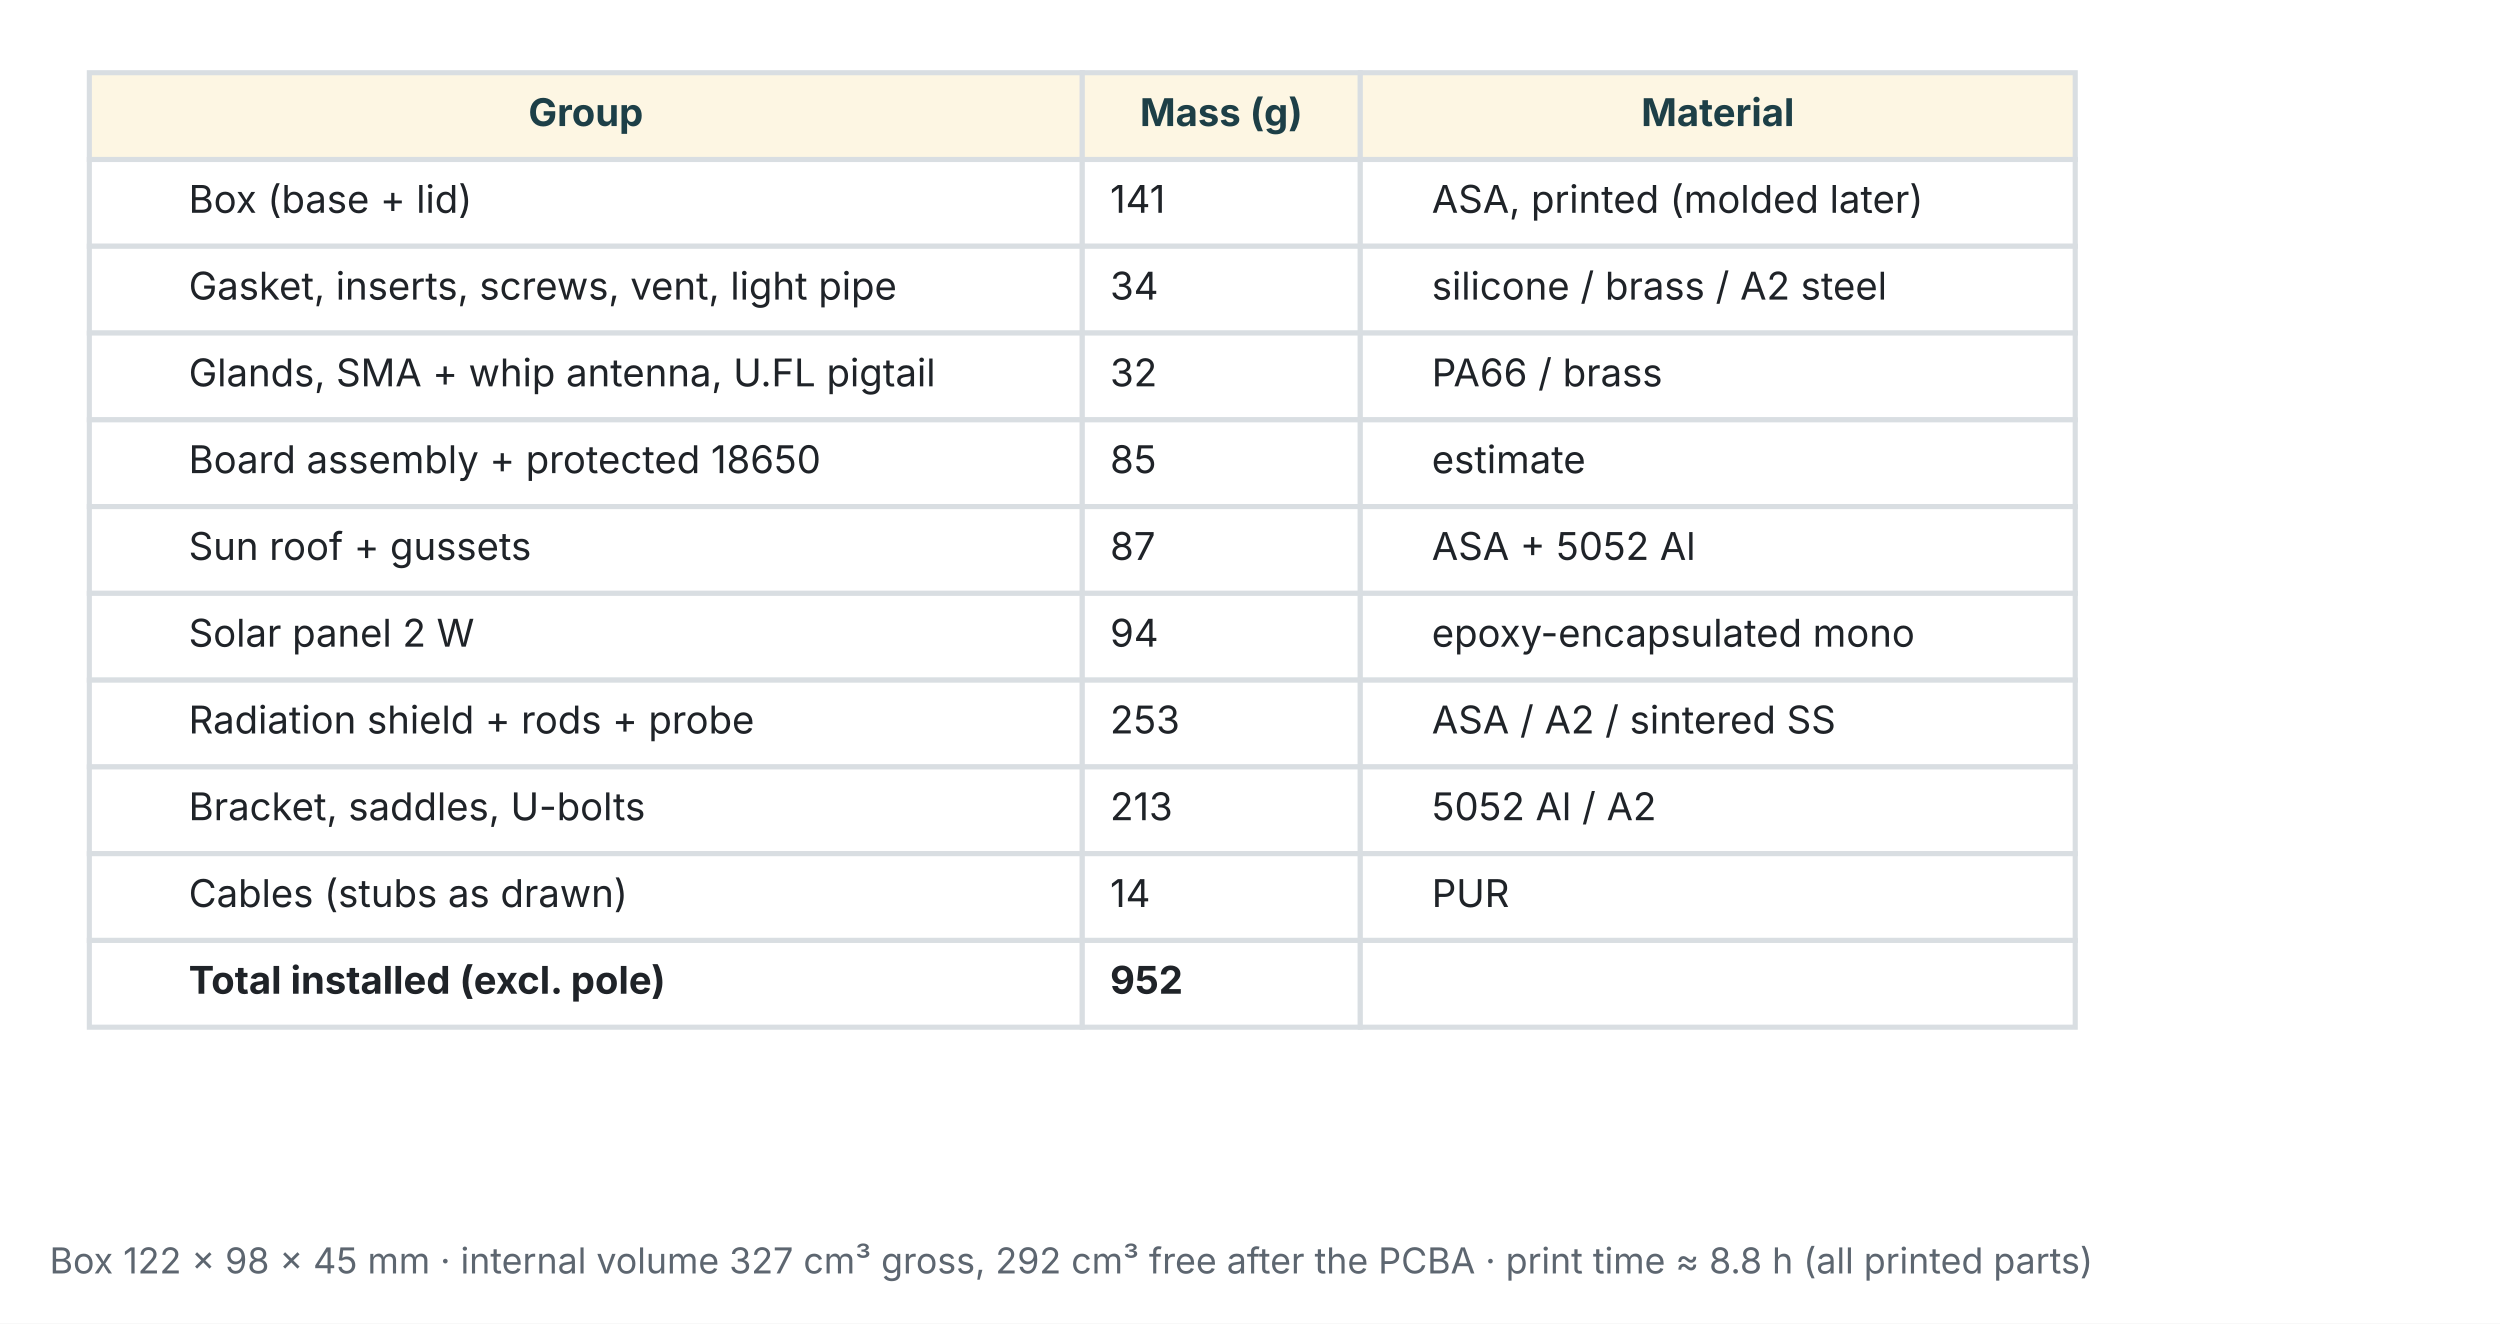
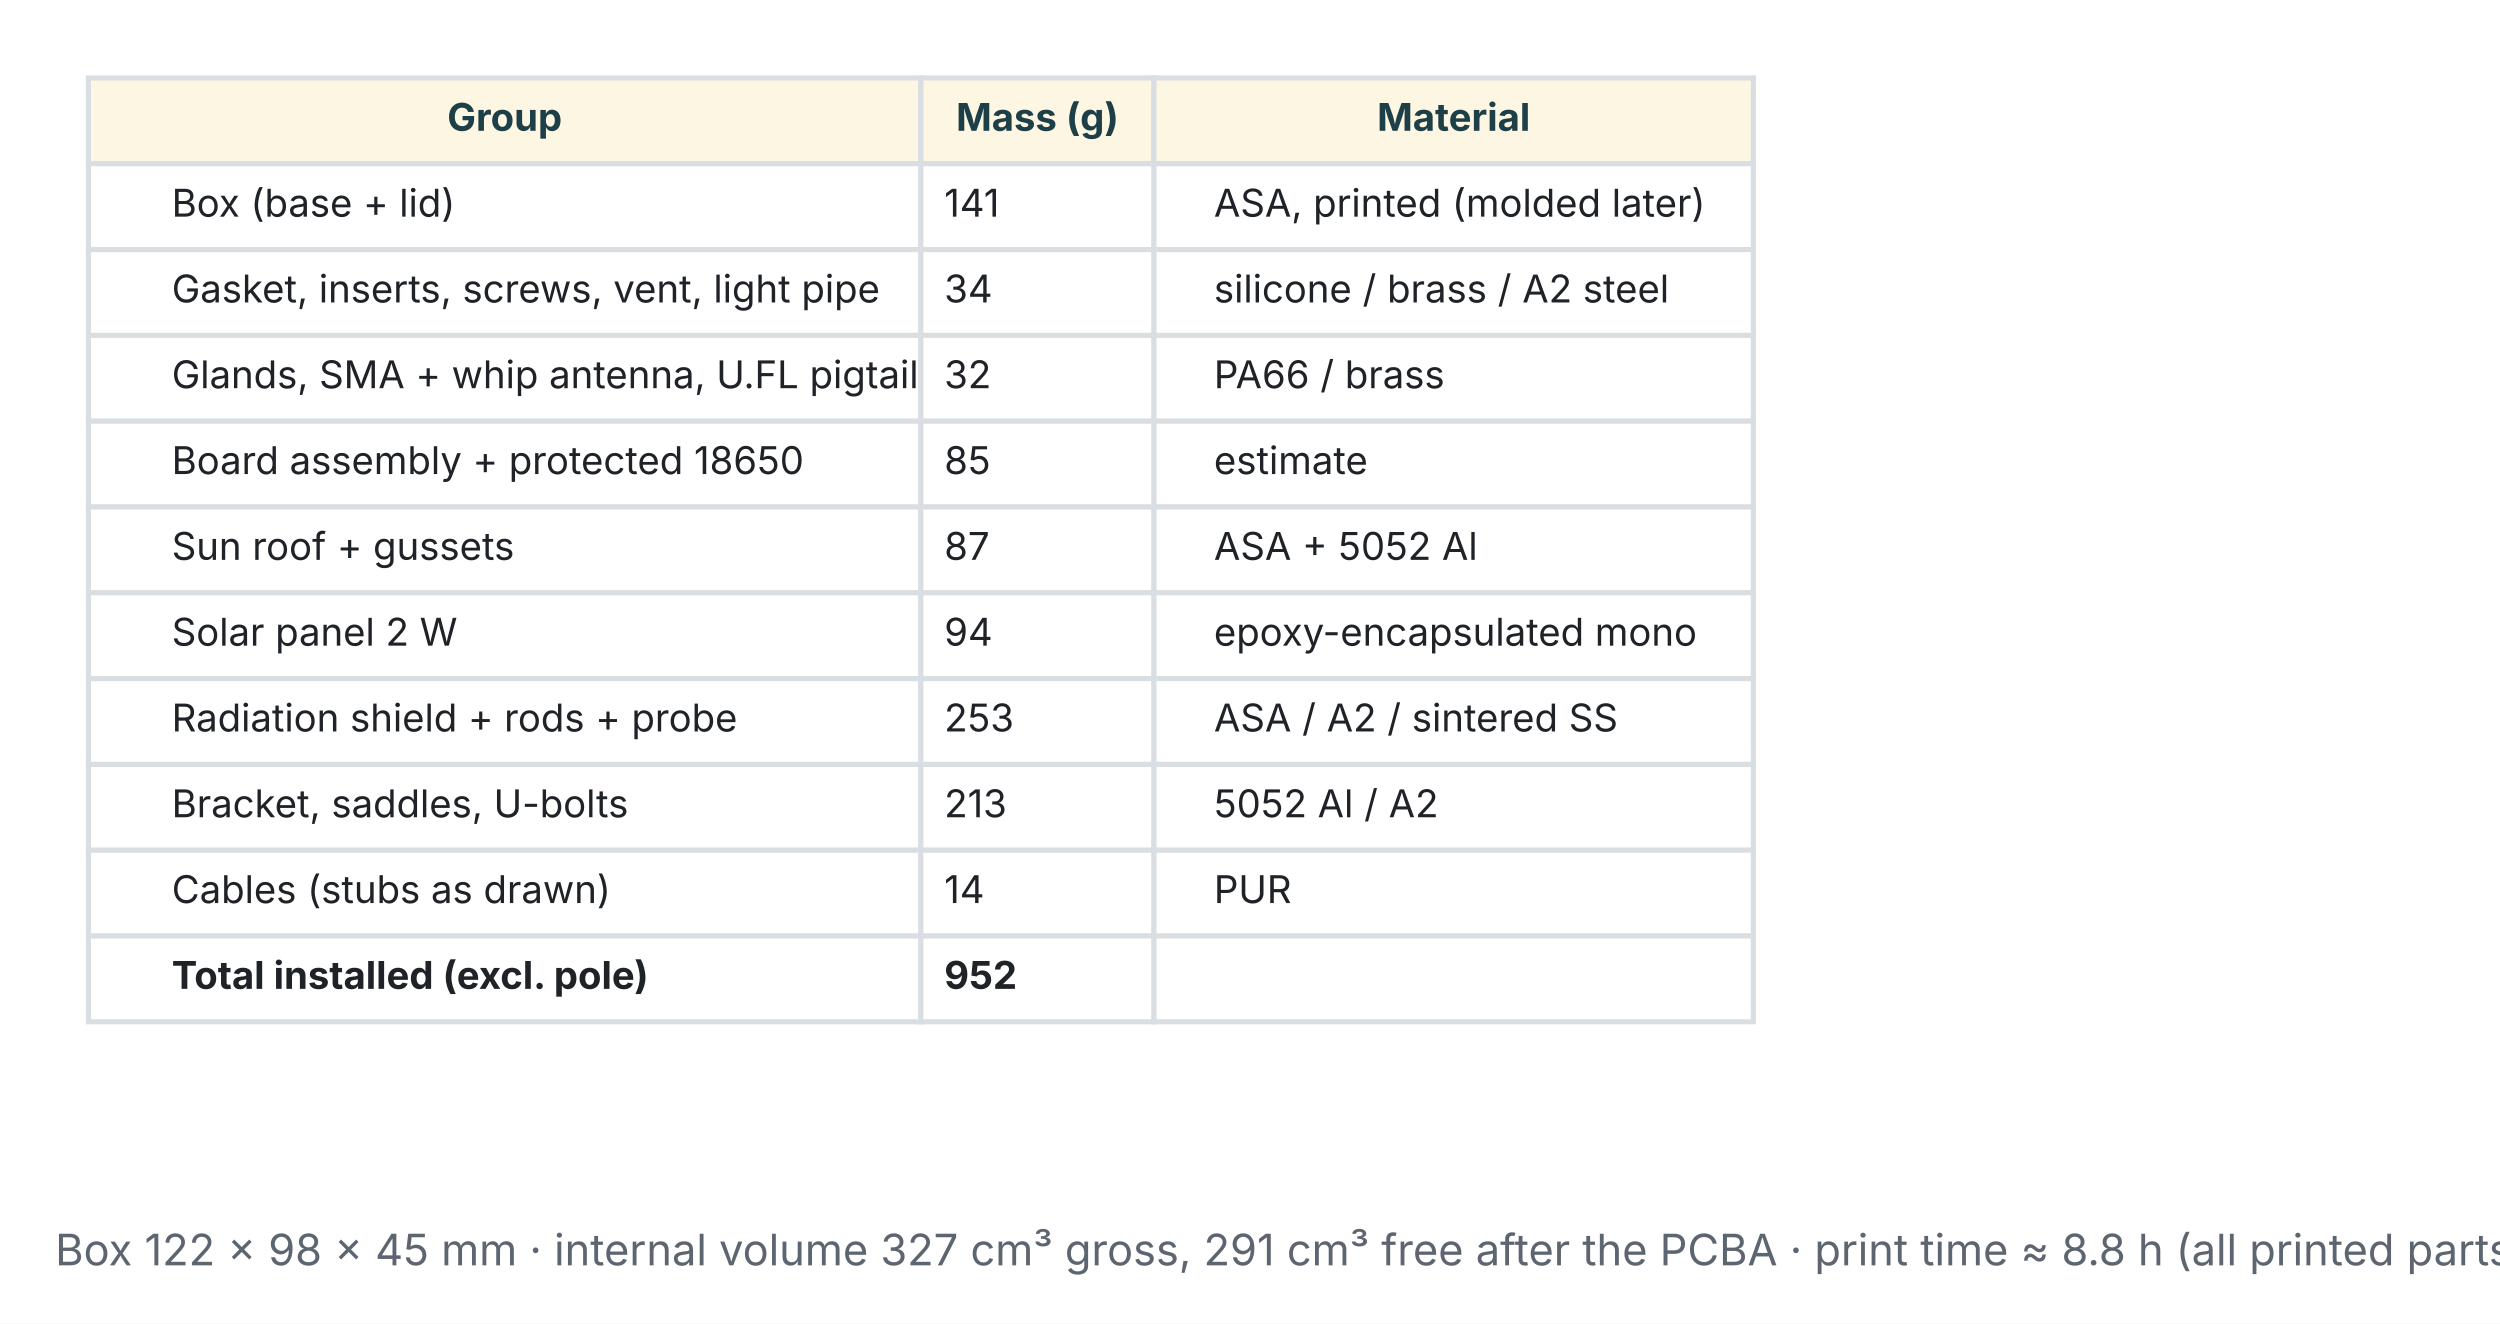
<svg xmlns="http://www.w3.org/2000/svg" width="489.6pt" height="259.2pt" viewBox="0 0 489.6 259.2" version="1.1">
  <defs>
    <style type="text/css">*{stroke-linejoin: round; stroke-linecap: butt}</style>
  </defs>
  <g id="figure_1">
    <g id="patch_1">
      <path d="M 0 259.2  L 489.6 259.2  L 489.6 0  L 0 0  z " style="fill: #ffffff" />
    </g>
    <g id="axes_1">
      <g id="table_1">
        <g id="patch_2">
-           <path d="M 17.498 31.235  L 211.954 31.235  L 211.954 14.242  L 17.498 14.242  z " style="fill: #fdf6e3; stroke: #d9dee2; stroke-linejoin: miter" />
+           <path d="M 17.321 32.075  L 180.348 32.075  L 180.348 15.272  L 17.321 15.272  z " style="fill: #fdf6e3; stroke: #d9dee2; stroke-linejoin: miter" />
        </g>
        <g id="text_1">
-           <text style="font-weight: 700; font-size: 7.5px; font-family: 'Inter', 'DejaVu Sans', 'Arial', 'Bitstream Vera Sans', 'Computer Modern Sans Serif', 'Lucida Grande', 'Verdana', 'Geneva', 'Lucid', 'Helvetica', 'Avant Garde', sans-serif; text-anchor: middle; fill: #1d3f47" x="114.726" y="24.687" transform="rotate(-0 114.7264 24.68686)">Group</text>
+           <text style="font-weight: 700; font-size: 7.5px; font-family: 'Inter', 'DejaVu Sans', 'Arial', 'Bitstream Vera Sans', 'Computer Modern Sans Serif', 'Lucida Grande', 'Verdana', 'Geneva', 'Lucid', 'Helvetica', 'Avant Garde', sans-serif; text-anchor: middle; fill: #1d3f47" x="98.834" y="25.622" transform="rotate(-0 98.83448 25.62174)">Group</text>
        </g>
        <g id="patch_3">
-           <path d="M 211.954 31.235  L 266.402 31.235  L 266.402 14.242  L 211.954 14.242  z " style="fill: #fdf6e3; stroke: #d9dee2; stroke-linejoin: miter" />
+           <path d="M 180.348 32.075  L 225.995 32.075  L 225.995 15.272  L 180.348 15.272  z " style="fill: #fdf6e3; stroke: #d9dee2; stroke-linejoin: miter" />
        </g>
        <g id="text_2">
-           <text style="font-weight: 700; font-size: 7.5px; font-family: 'Inter', 'DejaVu Sans', 'Arial', 'Bitstream Vera Sans', 'Computer Modern Sans Serif', 'Lucida Grande', 'Verdana', 'Geneva', 'Lucid', 'Helvetica', 'Avant Garde', sans-serif; text-anchor: middle; fill: #1d3f47" x="239.178" y="24.687" transform="rotate(-0 239.1784 24.68686)">Mass (g)</text>
+           <text style="font-weight: 700; font-size: 7.5px; font-family: 'Inter', 'DejaVu Sans', 'Arial', 'Bitstream Vera Sans', 'Computer Modern Sans Serif', 'Lucida Grande', 'Verdana', 'Geneva', 'Lucid', 'Helvetica', 'Avant Garde', sans-serif; text-anchor: middle; fill: #1d3f47" x="203.172" y="25.622" transform="rotate(-0 203.1716 25.62174)">Mass (g)</text>
        </g>
        <g id="patch_4">
-           <path d="M 266.402 31.235  L 406.411 31.235  L 406.411 14.242  L 266.402 14.242  z " style="fill: #fdf6e3; stroke: #d9dee2; stroke-linejoin: miter" />
+           <path d="M 225.995 32.075  L 343.375 32.075  L 343.375 15.272  L 225.995 15.272  z " style="fill: #fdf6e3; stroke: #d9dee2; stroke-linejoin: miter" />
        </g>
        <g id="text_3">
-           <text style="font-weight: 700; font-size: 7.5px; font-family: 'Inter', 'DejaVu Sans', 'Arial', 'Bitstream Vera Sans', 'Computer Modern Sans Serif', 'Lucida Grande', 'Verdana', 'Geneva', 'Lucid', 'Helvetica', 'Avant Garde', sans-serif; text-anchor: middle; fill: #1d3f47" x="336.406" y="24.687" transform="rotate(-0 336.4065 24.68715)">Material</text>
+           <text style="font-weight: 700; font-size: 7.5px; font-family: 'Inter', 'DejaVu Sans', 'Arial', 'Bitstream Vera Sans', 'Computer Modern Sans Serif', 'Lucida Grande', 'Verdana', 'Geneva', 'Lucid', 'Helvetica', 'Avant Garde', sans-serif; text-anchor: middle; fill: #1d3f47" x="284.685" y="25.622" transform="rotate(-0 284.6851 25.62203)">Material</text>
        </g>
        <g id="patch_5">
-           <path d="M 17.498 48.228  L 211.954 48.228  L 211.954 31.235  L 17.498 31.235  z " style="fill: #ffffff; stroke: #d9dee2; stroke-linejoin: miter" />
+           <path d="M 17.321 48.879  L 180.348 48.879  L 180.348 32.075  L 17.321 32.075  z " style="fill: #ffffff; stroke: #d9dee2; stroke-linejoin: miter" />
        </g>
        <g id="text_4">
-           <text style="font-size: 7.5px; font-family: 'Inter', 'DejaVu Sans', 'Arial', 'Bitstream Vera Sans', 'Computer Modern Sans Serif', 'Lucida Grande', 'Verdana', 'Geneva', 'Lucid', 'Helvetica', 'Avant Garde', sans-serif; text-anchor: start; fill: #1f2328" x="36.944" y="41.68" transform="rotate(-0 36.94387 41.68024)">Box (base + lid)</text>
+           <text style="font-size: 7.5px; font-family: 'Inter', 'DejaVu Sans', 'Arial', 'Bitstream Vera Sans', 'Computer Modern Sans Serif', 'Lucida Grande', 'Verdana', 'Geneva', 'Lucid', 'Helvetica', 'Avant Garde', sans-serif; text-anchor: start; fill: #1f2328" x="33.624" y="42.426" transform="rotate(-0 33.62376 42.42571)">Box (base + lid)</text>
        </g>
        <g id="patch_6">
-           <path d="M 211.954 48.228  L 266.402 48.228  L 266.402 31.235  L 211.954 31.235  z " style="fill: #ffffff; stroke: #d9dee2; stroke-linejoin: miter" />
+           <path d="M 180.348 48.879  L 225.995 48.879  L 225.995 32.075  L 180.348 32.075  z " style="fill: #ffffff; stroke: #d9dee2; stroke-linejoin: miter" />
        </g>
        <g id="text_5">
-           <text style="font-size: 7.5px; font-family: 'Inter', 'DejaVu Sans', 'Arial', 'Bitstream Vera Sans', 'Computer Modern Sans Serif', 'Lucida Grande', 'Verdana', 'Geneva', 'Lucid', 'Helvetica', 'Avant Garde', sans-serif; text-anchor: start; fill: #1f2328" x="217.399" y="41.68" transform="rotate(-0 217.3993 41.67995)">141</text>
+           <text style="font-size: 7.5px; font-family: 'Inter', 'DejaVu Sans', 'Arial', 'Bitstream Vera Sans', 'Computer Modern Sans Serif', 'Lucida Grande', 'Verdana', 'Geneva', 'Lucid', 'Helvetica', 'Avant Garde', sans-serif; text-anchor: start; fill: #1f2328" x="184.913" y="42.425" transform="rotate(-0 184.9126 42.42541)">141</text>
        </g>
        <g id="patch_7">
-           <path d="M 266.402 48.228  L 406.411 48.228  L 406.411 31.235  L 266.402 31.235  z " style="fill: #ffffff; stroke: #d9dee2; stroke-linejoin: miter" />
+           <path d="M 225.995 48.879  L 343.375 48.879  L 343.375 32.075  L 225.995 32.075  z " style="fill: #ffffff; stroke: #d9dee2; stroke-linejoin: miter" />
        </g>
        <g id="text_6">
-           <text style="font-size: 7.5px; font-family: 'Inter', 'DejaVu Sans', 'Arial', 'Bitstream Vera Sans', 'Computer Modern Sans Serif', 'Lucida Grande', 'Verdana', 'Geneva', 'Lucid', 'Helvetica', 'Avant Garde', sans-serif; text-anchor: start; fill: #1f2328" x="280.403" y="41.68" transform="rotate(-0 280.4031 41.68024)">ASA, printed (molded later)</text>
+           <text style="font-size: 7.5px; font-family: 'Inter', 'DejaVu Sans', 'Arial', 'Bitstream Vera Sans', 'Computer Modern Sans Serif', 'Lucida Grande', 'Verdana', 'Geneva', 'Lucid', 'Helvetica', 'Avant Garde', sans-serif; text-anchor: start; fill: #1f2328" x="237.733" y="42.426" transform="rotate(-0 237.7333 42.42571)">ASA, printed (molded later)</text>
        </g>
        <g id="patch_8">
-           <path d="M 17.498 65.221  L 211.954 65.221  L 211.954 48.228  L 17.498 48.228  z " style="fill: #ffffff; stroke: #d9dee2; stroke-linejoin: miter" />
+           <path d="M 17.321 65.683  L 180.348 65.683  L 180.348 48.879  L 17.321 48.879  z " style="fill: #ffffff; stroke: #d9dee2; stroke-linejoin: miter" />
        </g>
        <g id="text_7">
-           <text style="font-size: 7.5px; font-family: 'Inter', 'DejaVu Sans', 'Arial', 'Bitstream Vera Sans', 'Computer Modern Sans Serif', 'Lucida Grande', 'Verdana', 'Geneva', 'Lucid', 'Helvetica', 'Avant Garde', sans-serif; text-anchor: start; fill: #1f2328" x="36.944" y="58.673" transform="rotate(-0 36.94387 58.67334)">Gasket, inserts, screws, vent, light pipe</text>
+           <text style="font-size: 7.5px; font-family: 'Inter', 'DejaVu Sans', 'Arial', 'Bitstream Vera Sans', 'Computer Modern Sans Serif', 'Lucida Grande', 'Verdana', 'Geneva', 'Lucid', 'Helvetica', 'Avant Garde', sans-serif; text-anchor: start; fill: #1f2328" x="33.624" y="59.229" transform="rotate(-0 33.62376 59.22938)">Gasket, inserts, screws, vent, light pipe</text>
        </g>
        <g id="patch_9">
-           <path d="M 211.954 65.221  L 266.402 65.221  L 266.402 48.228  L 211.954 48.228  z " style="fill: #ffffff; stroke: #d9dee2; stroke-linejoin: miter" />
+           <path d="M 180.348 65.683  L 225.995 65.683  L 225.995 48.879  L 180.348 48.879  z " style="fill: #ffffff; stroke: #d9dee2; stroke-linejoin: miter" />
        </g>
        <g id="text_8">
-           <text style="font-size: 7.5px; font-family: 'Inter', 'DejaVu Sans', 'Arial', 'Bitstream Vera Sans', 'Computer Modern Sans Serif', 'Lucida Grande', 'Verdana', 'Geneva', 'Lucid', 'Helvetica', 'Avant Garde', sans-serif; text-anchor: start; fill: #1f2328" x="217.399" y="58.673" transform="rotate(-0 217.3993 58.67305)">34</text>
+           <text style="font-size: 7.5px; font-family: 'Inter', 'DejaVu Sans', 'Arial', 'Bitstream Vera Sans', 'Computer Modern Sans Serif', 'Lucida Grande', 'Verdana', 'Geneva', 'Lucid', 'Helvetica', 'Avant Garde', sans-serif; text-anchor: start; fill: #1f2328" x="184.913" y="59.229" transform="rotate(-0 184.9126 59.22909)">34</text>
        </g>
        <g id="patch_10">
-           <path d="M 266.402 65.221  L 406.411 65.221  L 406.411 48.228  L 266.402 48.228  z " style="fill: #ffffff; stroke: #d9dee2; stroke-linejoin: miter" />
+           <path d="M 225.995 65.683  L 343.375 65.683  L 343.375 48.879  L 225.995 48.879  z " style="fill: #ffffff; stroke: #d9dee2; stroke-linejoin: miter" />
        </g>
        <g id="text_9">
-           <text style="font-size: 7.5px; font-family: 'Inter', 'DejaVu Sans', 'Arial', 'Bitstream Vera Sans', 'Computer Modern Sans Serif', 'Lucida Grande', 'Verdana', 'Geneva', 'Lucid', 'Helvetica', 'Avant Garde', sans-serif; text-anchor: start; fill: #1f2328" x="280.403" y="58.673" transform="rotate(-0 280.4031 58.67334)">silicone / brass / A2 steel</text>
+           <text style="font-size: 7.5px; font-family: 'Inter', 'DejaVu Sans', 'Arial', 'Bitstream Vera Sans', 'Computer Modern Sans Serif', 'Lucida Grande', 'Verdana', 'Geneva', 'Lucid', 'Helvetica', 'Avant Garde', sans-serif; text-anchor: start; fill: #1f2328" x="237.733" y="59.229" transform="rotate(-0 237.7333 59.22938)">silicone / brass / A2 steel</text>
        </g>
        <g id="patch_11">
-           <path d="M 17.498 82.214  L 211.954 82.214  L 211.954 65.221  L 17.498 65.221  z " style="fill: #ffffff; stroke: #d9dee2; stroke-linejoin: miter" />
+           <path d="M 17.321 82.486  L 180.348 82.486  L 180.348 65.683  L 17.321 65.683  z " style="fill: #ffffff; stroke: #d9dee2; stroke-linejoin: miter" />
        </g>
        <g id="text_10">
-           <text style="font-size: 7.5px; font-family: 'Inter', 'DejaVu Sans', 'Arial', 'Bitstream Vera Sans', 'Computer Modern Sans Serif', 'Lucida Grande', 'Verdana', 'Geneva', 'Lucid', 'Helvetica', 'Avant Garde', sans-serif; text-anchor: start; fill: #1f2328" x="36.944" y="75.666" transform="rotate(-0 36.94387 75.66643)">Glands, SMA + whip antenna, U.FL pigtail</text>
+           <text style="font-size: 7.5px; font-family: 'Inter', 'DejaVu Sans', 'Arial', 'Bitstream Vera Sans', 'Computer Modern Sans Serif', 'Lucida Grande', 'Verdana', 'Geneva', 'Lucid', 'Helvetica', 'Avant Garde', sans-serif; text-anchor: start; fill: #1f2328" x="33.624" y="76.033" transform="rotate(-0 33.62376 76.03305)">Glands, SMA + whip antenna, U.FL pigtail</text>
        </g>
        <g id="patch_12">
-           <path d="M 211.954 82.214  L 266.402 82.214  L 266.402 65.221  L 211.954 65.221  z " style="fill: #ffffff; stroke: #d9dee2; stroke-linejoin: miter" />
+           <path d="M 180.348 82.486  L 225.995 82.486  L 225.995 65.683  L 180.348 65.683  z " style="fill: #ffffff; stroke: #d9dee2; stroke-linejoin: miter" />
        </g>
        <g id="text_11">
-           <text style="font-size: 7.5px; font-family: 'Inter', 'DejaVu Sans', 'Arial', 'Bitstream Vera Sans', 'Computer Modern Sans Serif', 'Lucida Grande', 'Verdana', 'Geneva', 'Lucid', 'Helvetica', 'Avant Garde', sans-serif; text-anchor: start; fill: #1f2328" x="217.399" y="75.666" transform="rotate(-0 217.3993 75.66614)">32</text>
+           <text style="font-size: 7.5px; font-family: 'Inter', 'DejaVu Sans', 'Arial', 'Bitstream Vera Sans', 'Computer Modern Sans Serif', 'Lucida Grande', 'Verdana', 'Geneva', 'Lucid', 'Helvetica', 'Avant Garde', sans-serif; text-anchor: start; fill: #1f2328" x="184.913" y="76.033" transform="rotate(-0 184.9126 76.03276)">32</text>
        </g>
        <g id="patch_13">
-           <path d="M 266.402 82.214  L 406.411 82.214  L 406.411 65.221  L 266.402 65.221  z " style="fill: #ffffff; stroke: #d9dee2; stroke-linejoin: miter" />
+           <path d="M 225.995 82.486  L 343.375 82.486  L 343.375 65.683  L 225.995 65.683  z " style="fill: #ffffff; stroke: #d9dee2; stroke-linejoin: miter" />
        </g>
        <g id="text_12">
-           <text style="font-size: 7.5px; font-family: 'Inter', 'DejaVu Sans', 'Arial', 'Bitstream Vera Sans', 'Computer Modern Sans Serif', 'Lucida Grande', 'Verdana', 'Geneva', 'Lucid', 'Helvetica', 'Avant Garde', sans-serif; text-anchor: start; fill: #1f2328" x="280.403" y="75.666" transform="rotate(-0 280.4031 75.66643)">PA66 / brass</text>
+           <text style="font-size: 7.5px; font-family: 'Inter', 'DejaVu Sans', 'Arial', 'Bitstream Vera Sans', 'Computer Modern Sans Serif', 'Lucida Grande', 'Verdana', 'Geneva', 'Lucid', 'Helvetica', 'Avant Garde', sans-serif; text-anchor: start; fill: #1f2328" x="237.733" y="76.033" transform="rotate(-0 237.7333 76.03305)">PA66 / brass</text>
        </g>
        <g id="patch_14">
-           <path d="M 17.498 99.208  L 211.954 99.208  L 211.954 82.214  L 17.498 82.214  z " style="fill: #ffffff; stroke: #d9dee2; stroke-linejoin: miter" />
+           <path d="M 17.321 99.29  L 180.348 99.29  L 180.348 82.486  L 17.321 82.486  z " style="fill: #ffffff; stroke: #d9dee2; stroke-linejoin: miter" />
        </g>
        <g id="text_13">
-           <text style="font-size: 7.5px; font-family: 'Inter', 'DejaVu Sans', 'Arial', 'Bitstream Vera Sans', 'Computer Modern Sans Serif', 'Lucida Grande', 'Verdana', 'Geneva', 'Lucid', 'Helvetica', 'Avant Garde', sans-serif; text-anchor: start; fill: #1f2328" x="36.944" y="92.66" transform="rotate(-0 36.94387 92.65953)">Board assembly + protected 18650</text>
+           <text style="font-size: 7.5px; font-family: 'Inter', 'DejaVu Sans', 'Arial', 'Bitstream Vera Sans', 'Computer Modern Sans Serif', 'Lucida Grande', 'Verdana', 'Geneva', 'Lucid', 'Helvetica', 'Avant Garde', sans-serif; text-anchor: start; fill: #1f2328" x="33.624" y="92.837" transform="rotate(-0 33.62376 92.83673)">Board assembly + protected 18650</text>
        </g>
        <g id="patch_15">
-           <path d="M 211.954 99.208  L 266.402 99.208  L 266.402 82.214  L 211.954 82.214  z " style="fill: #ffffff; stroke: #d9dee2; stroke-linejoin: miter" />
+           <path d="M 180.348 99.29  L 225.995 99.29  L 225.995 82.486  L 180.348 82.486  z " style="fill: #ffffff; stroke: #d9dee2; stroke-linejoin: miter" />
        </g>
        <g id="text_14">
-           <text style="font-size: 7.5px; font-family: 'Inter', 'DejaVu Sans', 'Arial', 'Bitstream Vera Sans', 'Computer Modern Sans Serif', 'Lucida Grande', 'Verdana', 'Geneva', 'Lucid', 'Helvetica', 'Avant Garde', sans-serif; text-anchor: start; fill: #1f2328" x="217.399" y="92.659" transform="rotate(-0 217.3993 92.65923)">85</text>
+           <text style="font-size: 7.5px; font-family: 'Inter', 'DejaVu Sans', 'Arial', 'Bitstream Vera Sans', 'Computer Modern Sans Serif', 'Lucida Grande', 'Verdana', 'Geneva', 'Lucid', 'Helvetica', 'Avant Garde', sans-serif; text-anchor: start; fill: #1f2328" x="184.913" y="92.836" transform="rotate(-0 184.9126 92.83644)">85</text>
        </g>
        <g id="patch_16">
-           <path d="M 266.402 99.208  L 406.411 99.208  L 406.411 82.214  L 266.402 82.214  z " style="fill: #ffffff; stroke: #d9dee2; stroke-linejoin: miter" />
+           <path d="M 225.995 99.29  L 343.375 99.29  L 343.375 82.486  L 225.995 82.486  z " style="fill: #ffffff; stroke: #d9dee2; stroke-linejoin: miter" />
        </g>
        <g id="text_15">
-           <text style="font-size: 7.5px; font-family: 'Inter', 'DejaVu Sans', 'Arial', 'Bitstream Vera Sans', 'Computer Modern Sans Serif', 'Lucida Grande', 'Verdana', 'Geneva', 'Lucid', 'Helvetica', 'Avant Garde', sans-serif; text-anchor: start; fill: #1f2328" x="280.403" y="92.66" transform="rotate(-0 280.4031 92.65953)">estimate</text>
+           <text style="font-size: 7.5px; font-family: 'Inter', 'DejaVu Sans', 'Arial', 'Bitstream Vera Sans', 'Computer Modern Sans Serif', 'Lucida Grande', 'Verdana', 'Geneva', 'Lucid', 'Helvetica', 'Avant Garde', sans-serif; text-anchor: start; fill: #1f2328" x="237.733" y="92.837" transform="rotate(-0 237.7333 92.83673)">estimate</text>
        </g>
        <g id="patch_17">
-           <path d="M 17.498 116.201  L 211.954 116.201  L 211.954 99.208  L 17.498 99.208  z " style="fill: #ffffff; stroke: #d9dee2; stroke-linejoin: miter" />
+           <path d="M 17.321 116.094  L 180.348 116.094  L 180.348 99.29  L 17.321 99.29  z " style="fill: #ffffff; stroke: #d9dee2; stroke-linejoin: miter" />
        </g>
        <g id="text_16">
-           <text style="font-size: 7.5px; font-family: 'Inter', 'DejaVu Sans', 'Arial', 'Bitstream Vera Sans', 'Computer Modern Sans Serif', 'Lucida Grande', 'Verdana', 'Geneva', 'Lucid', 'Helvetica', 'Avant Garde', sans-serif; text-anchor: start; fill: #1f2328" x="36.944" y="109.653" transform="rotate(-0 36.94387 109.6526)">Sun roof + gussets</text>
+           <text style="font-size: 7.5px; font-family: 'Inter', 'DejaVu Sans', 'Arial', 'Bitstream Vera Sans', 'Computer Modern Sans Serif', 'Lucida Grande', 'Verdana', 'Geneva', 'Lucid', 'Helvetica', 'Avant Garde', sans-serif; text-anchor: start; fill: #1f2328" x="33.624" y="109.64" transform="rotate(-0 33.62376 109.6404)">Sun roof + gussets</text>
        </g>
        <g id="patch_18">
-           <path d="M 211.954 116.201  L 266.402 116.201  L 266.402 99.208  L 211.954 99.208  z " style="fill: #ffffff; stroke: #d9dee2; stroke-linejoin: miter" />
+           <path d="M 180.348 116.094  L 225.995 116.094  L 225.995 99.29  L 180.348 99.29  z " style="fill: #ffffff; stroke: #d9dee2; stroke-linejoin: miter" />
        </g>
        <g id="text_17">
-           <text style="font-size: 7.5px; font-family: 'Inter', 'DejaVu Sans', 'Arial', 'Bitstream Vera Sans', 'Computer Modern Sans Serif', 'Lucida Grande', 'Verdana', 'Geneva', 'Lucid', 'Helvetica', 'Avant Garde', sans-serif; text-anchor: start; fill: #1f2328" x="217.399" y="109.652" transform="rotate(-0 217.3993 109.6523)">87</text>
+           <text style="font-size: 7.5px; font-family: 'Inter', 'DejaVu Sans', 'Arial', 'Bitstream Vera Sans', 'Computer Modern Sans Serif', 'Lucida Grande', 'Verdana', 'Geneva', 'Lucid', 'Helvetica', 'Avant Garde', sans-serif; text-anchor: start; fill: #1f2328" x="184.913" y="109.64" transform="rotate(-0 184.9126 109.6401)">87</text>
        </g>
        <g id="patch_19">
-           <path d="M 266.402 116.201  L 406.411 116.201  L 406.411 99.208  L 266.402 99.208  z " style="fill: #ffffff; stroke: #d9dee2; stroke-linejoin: miter" />
+           <path d="M 225.995 116.094  L 343.375 116.094  L 343.375 99.29  L 225.995 99.29  z " style="fill: #ffffff; stroke: #d9dee2; stroke-linejoin: miter" />
        </g>
        <g id="text_18">
-           <text style="font-size: 7.5px; font-family: 'Inter', 'DejaVu Sans', 'Arial', 'Bitstream Vera Sans', 'Computer Modern Sans Serif', 'Lucida Grande', 'Verdana', 'Geneva', 'Lucid', 'Helvetica', 'Avant Garde', sans-serif; text-anchor: start; fill: #1f2328" x="280.403" y="109.653" transform="rotate(-0 280.4031 109.6526)">ASA + 5052 Al</text>
+           <text style="font-size: 7.5px; font-family: 'Inter', 'DejaVu Sans', 'Arial', 'Bitstream Vera Sans', 'Computer Modern Sans Serif', 'Lucida Grande', 'Verdana', 'Geneva', 'Lucid', 'Helvetica', 'Avant Garde', sans-serif; text-anchor: start; fill: #1f2328" x="237.733" y="109.64" transform="rotate(-0 237.7333 109.6404)">ASA + 5052 Al</text>
        </g>
        <g id="patch_20">
-           <path d="M 17.498 133.194  L 211.954 133.194  L 211.954 116.201  L 17.498 116.201  z " style="fill: #ffffff; stroke: #d9dee2; stroke-linejoin: miter" />
+           <path d="M 17.321 132.897  L 180.348 132.897  L 180.348 116.094  L 17.321 116.094  z " style="fill: #ffffff; stroke: #d9dee2; stroke-linejoin: miter" />
        </g>
        <g id="text_19">
-           <text style="font-size: 7.5px; font-family: 'Inter', 'DejaVu Sans', 'Arial', 'Bitstream Vera Sans', 'Computer Modern Sans Serif', 'Lucida Grande', 'Verdana', 'Geneva', 'Lucid', 'Helvetica', 'Avant Garde', sans-serif; text-anchor: start; fill: #1f2328" x="36.944" y="126.646" transform="rotate(-0 36.94387 126.6457)">Solar panel 2 W</text>
+           <text style="font-size: 7.5px; font-family: 'Inter', 'DejaVu Sans', 'Arial', 'Bitstream Vera Sans', 'Computer Modern Sans Serif', 'Lucida Grande', 'Verdana', 'Geneva', 'Lucid', 'Helvetica', 'Avant Garde', sans-serif; text-anchor: start; fill: #1f2328" x="33.624" y="126.444" transform="rotate(-0 33.62376 126.4441)">Solar panel 2 W</text>
        </g>
        <g id="patch_21">
-           <path d="M 211.954 133.194  L 266.402 133.194  L 266.402 116.201  L 211.954 116.201  z " style="fill: #ffffff; stroke: #d9dee2; stroke-linejoin: miter" />
+           <path d="M 180.348 132.897  L 225.995 132.897  L 225.995 116.094  L 180.348 116.094  z " style="fill: #ffffff; stroke: #d9dee2; stroke-linejoin: miter" />
        </g>
        <g id="text_20">
-           <text style="font-size: 7.5px; font-family: 'Inter', 'DejaVu Sans', 'Arial', 'Bitstream Vera Sans', 'Computer Modern Sans Serif', 'Lucida Grande', 'Verdana', 'Geneva', 'Lucid', 'Helvetica', 'Avant Garde', sans-serif; text-anchor: start; fill: #1f2328" x="217.399" y="126.645" transform="rotate(-0 217.3993 126.6454)">94</text>
+           <text style="font-size: 7.5px; font-family: 'Inter', 'DejaVu Sans', 'Arial', 'Bitstream Vera Sans', 'Computer Modern Sans Serif', 'Lucida Grande', 'Verdana', 'Geneva', 'Lucid', 'Helvetica', 'Avant Garde', sans-serif; text-anchor: start; fill: #1f2328" x="184.913" y="126.444" transform="rotate(-0 184.9126 126.4438)">94</text>
        </g>
        <g id="patch_22">
-           <path d="M 266.402 133.194  L 406.411 133.194  L 406.411 116.201  L 266.402 116.201  z " style="fill: #ffffff; stroke: #d9dee2; stroke-linejoin: miter" />
+           <path d="M 225.995 132.897  L 343.375 132.897  L 343.375 116.094  L 225.995 116.094  z " style="fill: #ffffff; stroke: #d9dee2; stroke-linejoin: miter" />
        </g>
        <g id="text_21">
-           <text style="font-size: 7.5px; font-family: 'Inter', 'DejaVu Sans', 'Arial', 'Bitstream Vera Sans', 'Computer Modern Sans Serif', 'Lucida Grande', 'Verdana', 'Geneva', 'Lucid', 'Helvetica', 'Avant Garde', sans-serif; text-anchor: start; fill: #1f2328" x="280.403" y="126.646" transform="rotate(-0 280.4031 126.6457)">epoxy-encapsulated mono</text>
+           <text style="font-size: 7.5px; font-family: 'Inter', 'DejaVu Sans', 'Arial', 'Bitstream Vera Sans', 'Computer Modern Sans Serif', 'Lucida Grande', 'Verdana', 'Geneva', 'Lucid', 'Helvetica', 'Avant Garde', sans-serif; text-anchor: start; fill: #1f2328" x="237.733" y="126.444" transform="rotate(-0 237.7333 126.4441)">epoxy-encapsulated mono</text>
        </g>
        <g id="patch_23">
-           <path d="M 17.498 150.187  L 211.954 150.187  L 211.954 133.194  L 17.498 133.194  z " style="fill: #ffffff; stroke: #d9dee2; stroke-linejoin: miter" />
+           <path d="M 17.321 149.701  L 180.348 149.701  L 180.348 132.897  L 17.321 132.897  z " style="fill: #ffffff; stroke: #d9dee2; stroke-linejoin: miter" />
        </g>
        <g id="text_22">
-           <text style="font-size: 7.5px; font-family: 'Inter', 'DejaVu Sans', 'Arial', 'Bitstream Vera Sans', 'Computer Modern Sans Serif', 'Lucida Grande', 'Verdana', 'Geneva', 'Lucid', 'Helvetica', 'Avant Garde', sans-serif; text-anchor: start; fill: #1f2328" x="36.944" y="143.639" transform="rotate(-0 36.94387 143.6388)">Radiation shield + rods + probe</text>
+           <text style="font-size: 7.5px; font-family: 'Inter', 'DejaVu Sans', 'Arial', 'Bitstream Vera Sans', 'Computer Modern Sans Serif', 'Lucida Grande', 'Verdana', 'Geneva', 'Lucid', 'Helvetica', 'Avant Garde', sans-serif; text-anchor: start; fill: #1f2328" x="33.624" y="143.248" transform="rotate(-0 33.62376 143.2478)">Radiation shield + rods + probe</text>
        </g>
        <g id="patch_24">
-           <path d="M 211.954 150.187  L 266.402 150.187  L 266.402 133.194  L 211.954 133.194  z " style="fill: #ffffff; stroke: #d9dee2; stroke-linejoin: miter" />
+           <path d="M 180.348 149.701  L 225.995 149.701  L 225.995 132.897  L 180.348 132.897  z " style="fill: #ffffff; stroke: #d9dee2; stroke-linejoin: miter" />
        </g>
        <g id="text_23">
-           <text style="font-size: 7.5px; font-family: 'Inter', 'DejaVu Sans', 'Arial', 'Bitstream Vera Sans', 'Computer Modern Sans Serif', 'Lucida Grande', 'Verdana', 'Geneva', 'Lucid', 'Helvetica', 'Avant Garde', sans-serif; text-anchor: start; fill: #1f2328" x="217.399" y="143.639" transform="rotate(-0 217.3993 143.6385)">253</text>
+           <text style="font-size: 7.5px; font-family: 'Inter', 'DejaVu Sans', 'Arial', 'Bitstream Vera Sans', 'Computer Modern Sans Serif', 'Lucida Grande', 'Verdana', 'Geneva', 'Lucid', 'Helvetica', 'Avant Garde', sans-serif; text-anchor: start; fill: #1f2328" x="184.913" y="143.247" transform="rotate(-0 184.9126 143.2475)">253</text>
        </g>
        <g id="patch_25">
-           <path d="M 266.402 150.187  L 406.411 150.187  L 406.411 133.194  L 266.402 133.194  z " style="fill: #ffffff; stroke: #d9dee2; stroke-linejoin: miter" />
+           <path d="M 225.995 149.701  L 343.375 149.701  L 343.375 132.897  L 225.995 132.897  z " style="fill: #ffffff; stroke: #d9dee2; stroke-linejoin: miter" />
        </g>
        <g id="text_24">
-           <text style="font-size: 7.5px; font-family: 'Inter', 'DejaVu Sans', 'Arial', 'Bitstream Vera Sans', 'Computer Modern Sans Serif', 'Lucida Grande', 'Verdana', 'Geneva', 'Lucid', 'Helvetica', 'Avant Garde', sans-serif; text-anchor: start; fill: #1f2328" x="280.403" y="143.639" transform="rotate(-0 280.4031 143.6388)">ASA / A2 / sintered SS</text>
+           <text style="font-size: 7.5px; font-family: 'Inter', 'DejaVu Sans', 'Arial', 'Bitstream Vera Sans', 'Computer Modern Sans Serif', 'Lucida Grande', 'Verdana', 'Geneva', 'Lucid', 'Helvetica', 'Avant Garde', sans-serif; text-anchor: start; fill: #1f2328" x="237.733" y="143.248" transform="rotate(-0 237.7333 143.2478)">ASA / A2 / sintered SS</text>
        </g>
        <g id="patch_26">
-           <path d="M 17.498 167.18  L 211.954 167.18  L 211.954 150.187  L 17.498 150.187  z " style="fill: #ffffff; stroke: #d9dee2; stroke-linejoin: miter" />
+           <path d="M 17.321 166.505  L 180.348 166.505  L 180.348 149.701  L 17.321 149.701  z " style="fill: #ffffff; stroke: #d9dee2; stroke-linejoin: miter" />
        </g>
        <g id="text_25">
-           <text style="font-size: 7.5px; font-family: 'Inter', 'DejaVu Sans', 'Arial', 'Bitstream Vera Sans', 'Computer Modern Sans Serif', 'Lucida Grande', 'Verdana', 'Geneva', 'Lucid', 'Helvetica', 'Avant Garde', sans-serif; text-anchor: start; fill: #1f2328" x="36.944" y="160.632" transform="rotate(-0 36.94387 160.6319)">Bracket, saddles, U-bolts</text>
+           <text style="font-size: 7.5px; font-family: 'Inter', 'DejaVu Sans', 'Arial', 'Bitstream Vera Sans', 'Computer Modern Sans Serif', 'Lucida Grande', 'Verdana', 'Geneva', 'Lucid', 'Helvetica', 'Avant Garde', sans-serif; text-anchor: start; fill: #1f2328" x="33.624" y="160.051" transform="rotate(-0 33.62376 160.0514)">Bracket, saddles, U-bolts</text>
        </g>
        <g id="patch_27">
-           <path d="M 211.954 167.18  L 266.402 167.18  L 266.402 150.187  L 211.954 150.187  z " style="fill: #ffffff; stroke: #d9dee2; stroke-linejoin: miter" />
+           <path d="M 180.348 166.505  L 225.995 166.505  L 225.995 149.701  L 180.348 149.701  z " style="fill: #ffffff; stroke: #d9dee2; stroke-linejoin: miter" />
        </g>
        <g id="text_26">
-           <text style="font-size: 7.5px; font-family: 'Inter', 'DejaVu Sans', 'Arial', 'Bitstream Vera Sans', 'Computer Modern Sans Serif', 'Lucida Grande', 'Verdana', 'Geneva', 'Lucid', 'Helvetica', 'Avant Garde', sans-serif; text-anchor: start; fill: #1f2328" x="217.399" y="160.632" transform="rotate(-0 217.3993 160.6316)">213</text>
+           <text style="font-size: 7.5px; font-family: 'Inter', 'DejaVu Sans', 'Arial', 'Bitstream Vera Sans', 'Computer Modern Sans Serif', 'Lucida Grande', 'Verdana', 'Geneva', 'Lucid', 'Helvetica', 'Avant Garde', sans-serif; text-anchor: start; fill: #1f2328" x="184.913" y="160.051" transform="rotate(-0 184.9126 160.0511)">213</text>
        </g>
        <g id="patch_28">
-           <path d="M 266.402 167.18  L 406.411 167.18  L 406.411 150.187  L 266.402 150.187  z " style="fill: #ffffff; stroke: #d9dee2; stroke-linejoin: miter" />
+           <path d="M 225.995 166.505  L 343.375 166.505  L 343.375 149.701  L 225.995 149.701  z " style="fill: #ffffff; stroke: #d9dee2; stroke-linejoin: miter" />
        </g>
        <g id="text_27">
-           <text style="font-size: 7.5px; font-family: 'Inter', 'DejaVu Sans', 'Arial', 'Bitstream Vera Sans', 'Computer Modern Sans Serif', 'Lucida Grande', 'Verdana', 'Geneva', 'Lucid', 'Helvetica', 'Avant Garde', sans-serif; text-anchor: start; fill: #1f2328" x="280.403" y="160.632" transform="rotate(-0 280.4031 160.6319)">5052 Al / A2</text>
+           <text style="font-size: 7.5px; font-family: 'Inter', 'DejaVu Sans', 'Arial', 'Bitstream Vera Sans', 'Computer Modern Sans Serif', 'Lucida Grande', 'Verdana', 'Geneva', 'Lucid', 'Helvetica', 'Avant Garde', sans-serif; text-anchor: start; fill: #1f2328" x="237.733" y="160.051" transform="rotate(-0 237.7333 160.0514)">5052 Al / A2</text>
        </g>
        <g id="patch_29">
-           <path d="M 17.498 184.173  L 211.954 184.173  L 211.954 167.18  L 17.498 167.18  z " style="fill: #ffffff; stroke: #d9dee2; stroke-linejoin: miter" />
+           <path d="M 17.321 183.308  L 180.348 183.308  L 180.348 166.505  L 17.321 166.505  z " style="fill: #ffffff; stroke: #d9dee2; stroke-linejoin: miter" />
        </g>
        <g id="text_28">
-           <text style="font-size: 7.5px; font-family: 'Inter', 'DejaVu Sans', 'Arial', 'Bitstream Vera Sans', 'Computer Modern Sans Serif', 'Lucida Grande', 'Verdana', 'Geneva', 'Lucid', 'Helvetica', 'Avant Garde', sans-serif; text-anchor: start; fill: #1f2328" x="36.944" y="177.625" transform="rotate(-0 36.94387 177.625)">Cables (stubs as drawn)</text>
+           <text style="font-size: 7.5px; font-family: 'Inter', 'DejaVu Sans', 'Arial', 'Bitstream Vera Sans', 'Computer Modern Sans Serif', 'Lucida Grande', 'Verdana', 'Geneva', 'Lucid', 'Helvetica', 'Avant Garde', sans-serif; text-anchor: start; fill: #1f2328" x="33.624" y="176.855" transform="rotate(-0 33.62376 176.8551)">Cables (stubs as drawn)</text>
        </g>
        <g id="patch_30">
-           <path d="M 211.954 184.173  L 266.402 184.173  L 266.402 167.18  L 211.954 167.18  z " style="fill: #ffffff; stroke: #d9dee2; stroke-linejoin: miter" />
+           <path d="M 180.348 183.308  L 225.995 183.308  L 225.995 166.505  L 180.348 166.505  z " style="fill: #ffffff; stroke: #d9dee2; stroke-linejoin: miter" />
        </g>
        <g id="text_29">
-           <text style="font-size: 7.5px; font-family: 'Inter', 'DejaVu Sans', 'Arial', 'Bitstream Vera Sans', 'Computer Modern Sans Serif', 'Lucida Grande', 'Verdana', 'Geneva', 'Lucid', 'Helvetica', 'Avant Garde', sans-serif; text-anchor: start; fill: #1f2328" x="217.399" y="177.625" transform="rotate(-0 217.3993 177.6247)">14</text>
+           <text style="font-size: 7.5px; font-family: 'Inter', 'DejaVu Sans', 'Arial', 'Bitstream Vera Sans', 'Computer Modern Sans Serif', 'Lucida Grande', 'Verdana', 'Geneva', 'Lucid', 'Helvetica', 'Avant Garde', sans-serif; text-anchor: start; fill: #1f2328" x="184.913" y="176.855" transform="rotate(-0 184.9126 176.8548)">14</text>
        </g>
        <g id="patch_31">
-           <path d="M 266.402 184.173  L 406.411 184.173  L 406.411 167.18  L 266.402 167.18  z " style="fill: #ffffff; stroke: #d9dee2; stroke-linejoin: miter" />
+           <path d="M 225.995 183.308  L 343.375 183.308  L 343.375 166.505  L 225.995 166.505  z " style="fill: #ffffff; stroke: #d9dee2; stroke-linejoin: miter" />
        </g>
        <g id="text_30">
-           <text style="font-size: 7.5px; font-family: 'Inter', 'DejaVu Sans', 'Arial', 'Bitstream Vera Sans', 'Computer Modern Sans Serif', 'Lucida Grande', 'Verdana', 'Geneva', 'Lucid', 'Helvetica', 'Avant Garde', sans-serif; text-anchor: start; fill: #1f2328" x="280.403" y="177.625" transform="rotate(-0 280.4031 177.6247)">PUR</text>
+           <text style="font-size: 7.5px; font-family: 'Inter', 'DejaVu Sans', 'Arial', 'Bitstream Vera Sans', 'Computer Modern Sans Serif', 'Lucida Grande', 'Verdana', 'Geneva', 'Lucid', 'Helvetica', 'Avant Garde', sans-serif; text-anchor: start; fill: #1f2328" x="237.733" y="176.855" transform="rotate(-0 237.7333 176.8548)">PUR</text>
        </g>
        <g id="patch_32">
-           <path d="M 17.498 201.166  L 211.954 201.166  L 211.954 184.173  L 17.498 184.173  z " style="fill: #ffffff; stroke: #d9dee2; stroke-linejoin: miter" />
+           <path d="M 17.321 200.112  L 180.348 200.112  L 180.348 183.308  L 17.321 183.308  z " style="fill: #ffffff; stroke: #d9dee2; stroke-linejoin: miter" />
        </g>
        <g id="text_31">
-           <text style="font-weight: 700; font-size: 7.5px; font-family: 'Inter', 'DejaVu Sans', 'Arial', 'Bitstream Vera Sans', 'Computer Modern Sans Serif', 'Lucida Grande', 'Verdana', 'Geneva', 'Lucid', 'Helvetica', 'Avant Garde', sans-serif; text-anchor: start; fill: #1f2328" x="36.944" y="194.618" transform="rotate(-0 36.94387 194.6181)">Total installed (excl. pole)</text>
+           <text style="font-weight: 700; font-size: 7.5px; font-family: 'Inter', 'DejaVu Sans', 'Arial', 'Bitstream Vera Sans', 'Computer Modern Sans Serif', 'Lucida Grande', 'Verdana', 'Geneva', 'Lucid', 'Helvetica', 'Avant Garde', sans-serif; text-anchor: start; fill: #1f2328" x="33.624" y="193.659" transform="rotate(-0 33.62376 193.6588)">Total installed (excl. pole)</text>
        </g>
        <g id="patch_33">
-           <path d="M 211.954 201.166  L 266.402 201.166  L 266.402 184.173  L 211.954 184.173  z " style="fill: #ffffff; stroke: #d9dee2; stroke-linejoin: miter" />
+           <path d="M 180.348 200.112  L 225.995 200.112  L 225.995 183.308  L 180.348 183.308  z " style="fill: #ffffff; stroke: #d9dee2; stroke-linejoin: miter" />
        </g>
        <g id="text_32">
-           <text style="font-weight: 700; font-size: 7.5px; font-family: 'Inter', 'DejaVu Sans', 'Arial', 'Bitstream Vera Sans', 'Computer Modern Sans Serif', 'Lucida Grande', 'Verdana', 'Geneva', 'Lucid', 'Helvetica', 'Avant Garde', sans-serif; text-anchor: start; fill: #1f2328" x="217.399" y="194.618" transform="rotate(-0 217.3993 194.6178)">952</text>
+           <text style="font-weight: 700; font-size: 7.5px; font-family: 'Inter', 'DejaVu Sans', 'Arial', 'Bitstream Vera Sans', 'Computer Modern Sans Serif', 'Lucida Grande', 'Verdana', 'Geneva', 'Lucid', 'Helvetica', 'Avant Garde', sans-serif; text-anchor: start; fill: #1f2328" x="184.913" y="193.658" transform="rotate(-0 184.9126 193.6585)">952</text>
        </g>
        <g id="patch_34">
-           <path d="M 266.402 201.166  L 406.411 201.166  L 406.411 184.173  L 266.402 184.173  z " style="fill: #ffffff; stroke: #d9dee2; stroke-linejoin: miter" />
+           <path d="M 225.995 200.112  L 343.375 200.112  L 343.375 183.308  L 225.995 183.308  z " style="fill: #ffffff; stroke: #d9dee2; stroke-linejoin: miter" />
        </g>
      </g>
      <g id="text_33">
-         <text style="font-size: 7px; font-family: 'Inter', 'DejaVu Sans', 'Arial', 'Bitstream Vera Sans', 'Computer Modern Sans Serif', 'Lucida Grande', 'Verdana', 'Geneva', 'Lucid', 'Helvetica', 'Avant Garde', sans-serif; text-anchor: start; fill: #5d6670" x="9.72" y="249.39" transform="rotate(-0 9.72 249.3895)">Box 122 × 98 × 45 mm · internal volume 327 cm³ gross, 292 cm³ free after the PCBA · print time ≈ 8.8 h (all printed parts)</text>
+         <text style="font-size: 8.5px; font-family: 'Inter', 'DejaVu Sans', 'Arial', 'Bitstream Vera Sans', 'Computer Modern Sans Serif', 'Lucida Grande', 'Verdana', 'Geneva', 'Lucid', 'Helvetica', 'Avant Garde', sans-serif; text-anchor: start; fill: #5d6670" x="10.8" y="247.798" transform="rotate(-0 10.8 247.7979)">Box 122 × 98 × 45 mm · internal volume 327 cm³ gross, 291 cm³ free after the PCBA · print time ≈ 8.8 h (all printed parts)</text>
      </g>
    </g>
  </g>
</svg>
